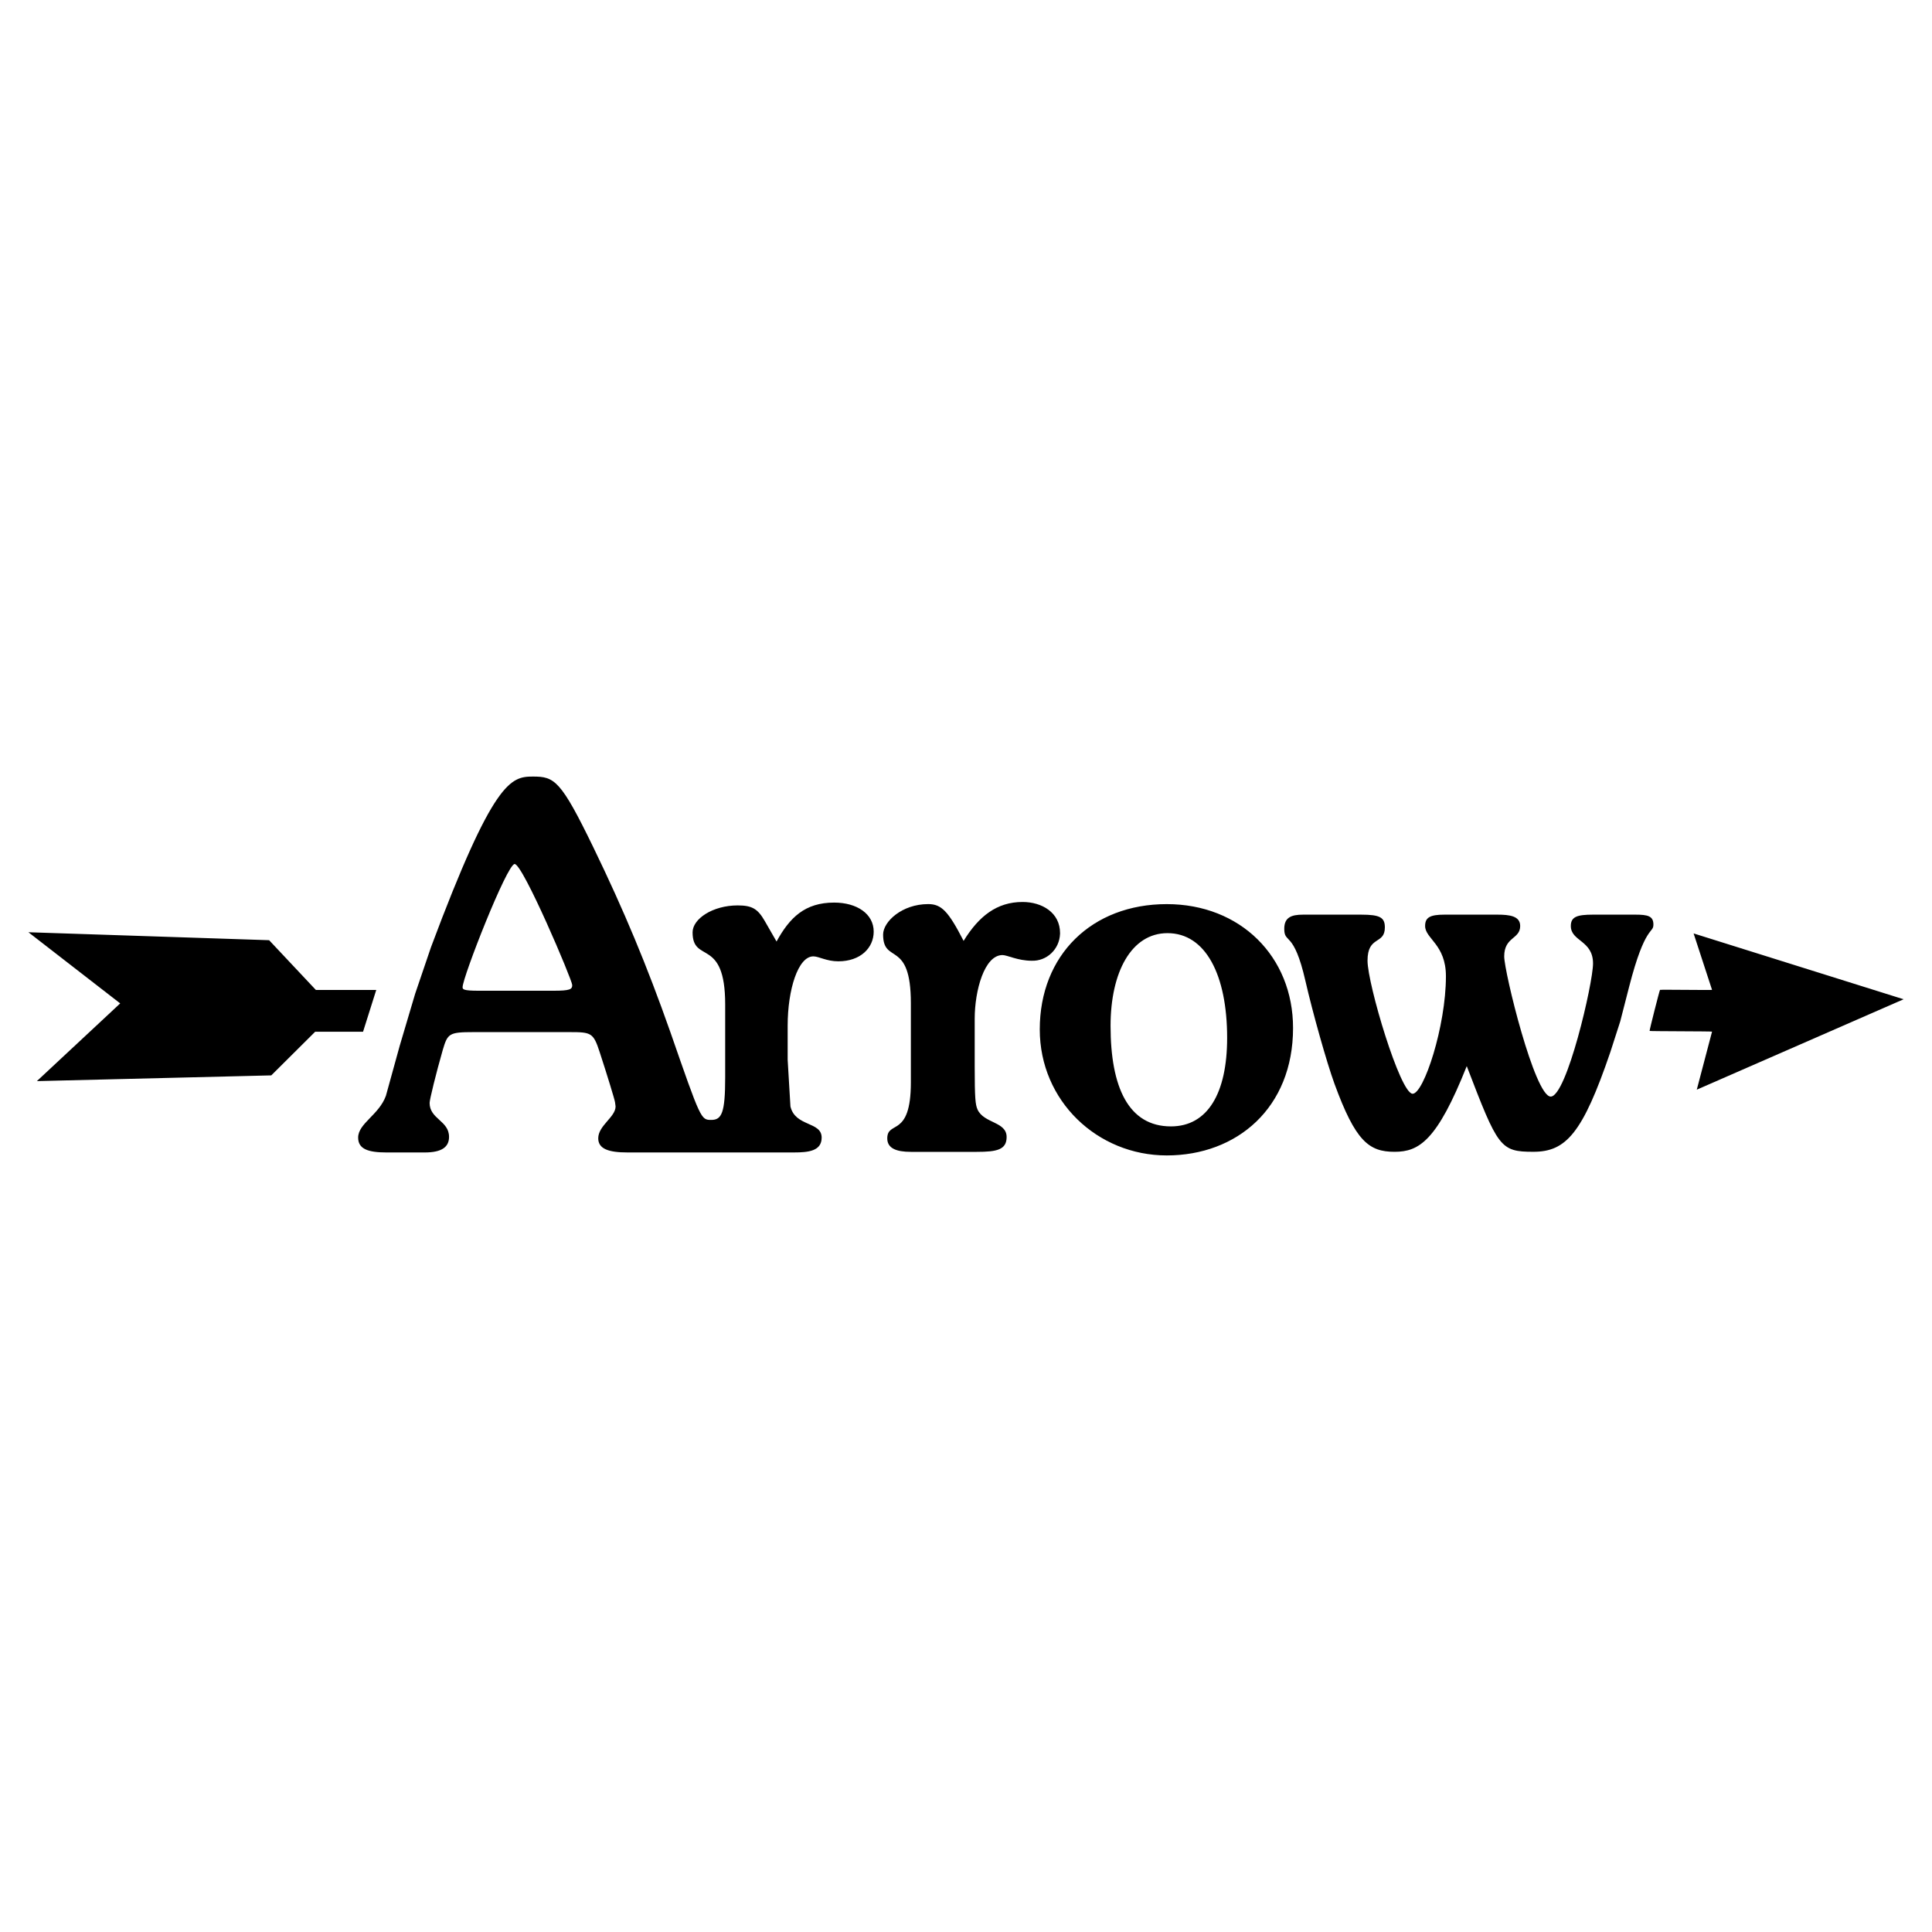
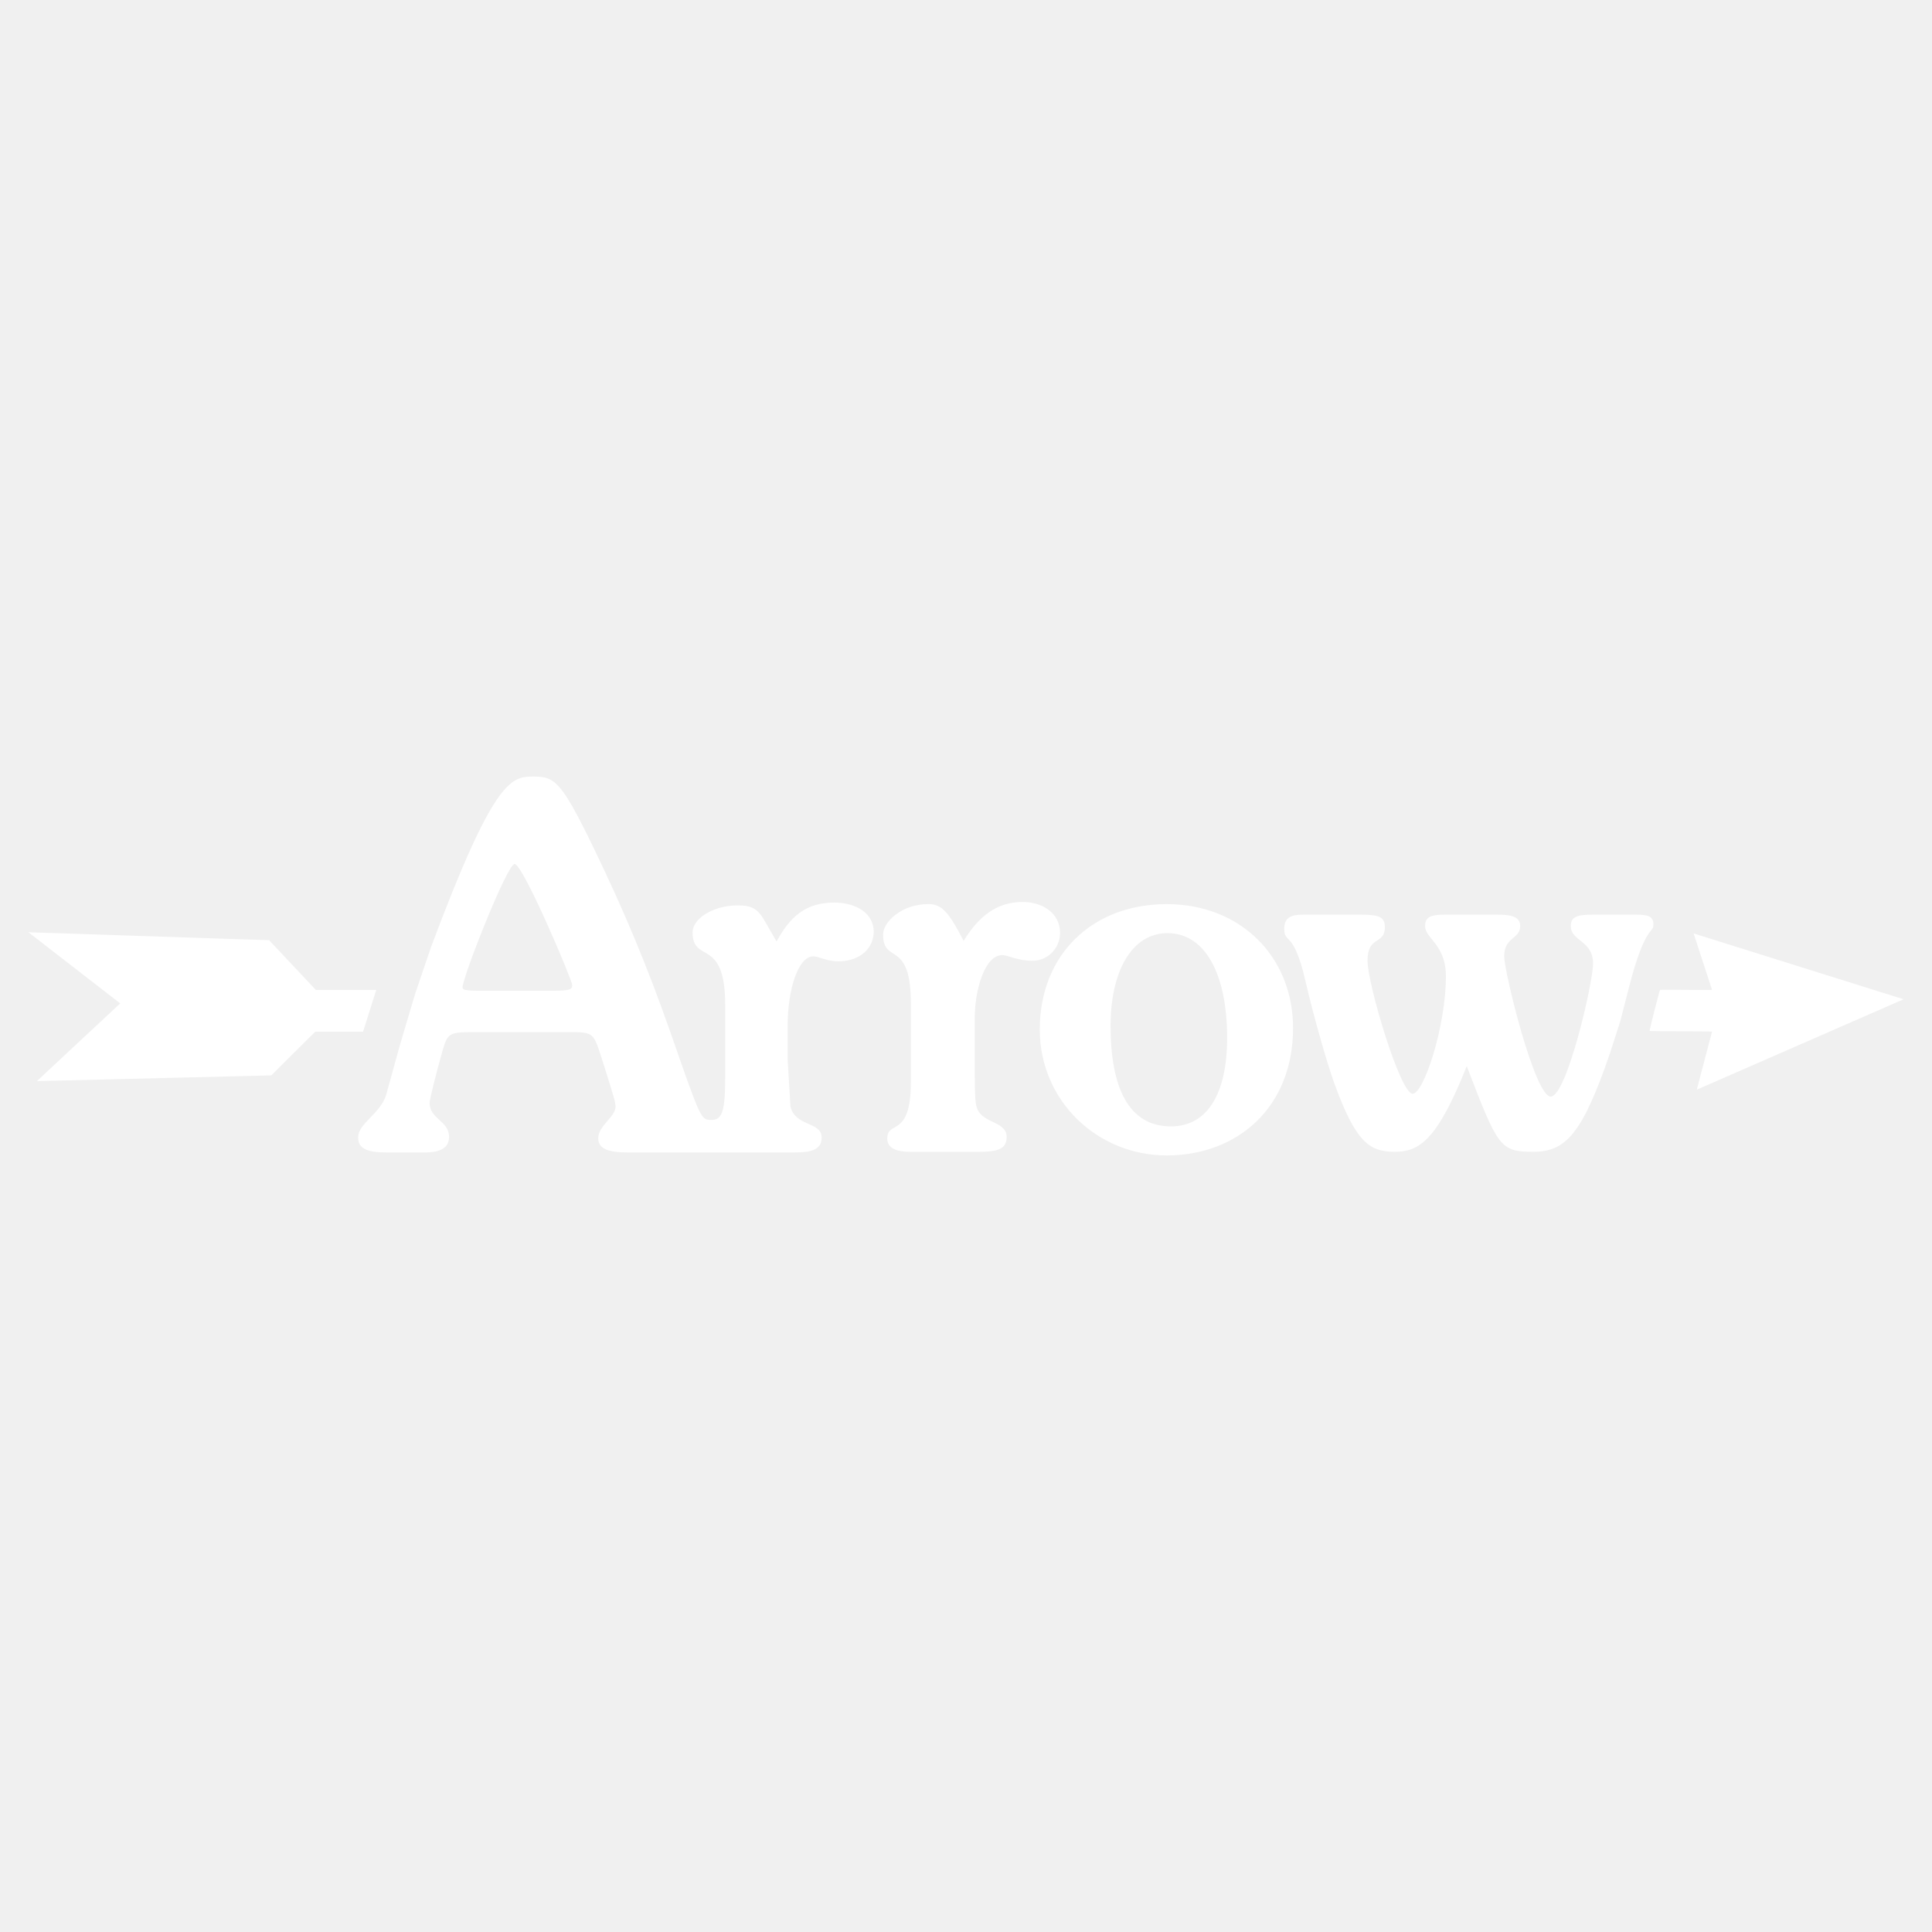
<svg xmlns="http://www.w3.org/2000/svg" width="2500" height="2500" viewBox="0 0 192.756 192.756">
-   <g fill-rule="evenodd" clip-rule="evenodd">
-     <path fill="#fff" d="M0 0h192.756v192.756H0V0z" />
+   <g fill-rule="evenodd" clip-rule="evenodd" fill="#fff">
    <path d="M11.993 100.109l-8.313 7.754 23.385-.572 4.38-4.355h4.777l1.316-4.168h-6.023l-4.664-4.964-24.017-.794 9.159 7.099zM116.408 90.204c-7.477 0-12.67 5.085-12.67 12.501 0 7.133 5.746 12.572 12.67 12.572 6.992 0 12.6-4.732 12.6-12.713 0-7.133-5.262-12.36-12.6-12.36zm.416 22.177c-4.223 0-6.023-3.885-6.023-10.029 0-5.367 2.078-9.252 5.678-9.252 3.807 0 5.953 4.167 5.953 10.454 0 5.507-1.94 8.827-5.608 8.827zM83.222 90.051c-2.908 0-4.431 1.483-5.746 3.884l-1.177-2.048c-.692-1.201-1.246-1.554-2.7-1.554-2.492 0-4.5 1.342-4.5 2.684 0 3.178 3.253.424 3.253 7.204v7.275c0 3.531-.346 4.238-1.384 4.238-1.039 0-1.039 0-4.084-8.758-2.335-6.633-4.622-12.119-7.685-18.435-3.253-6.709-3.876-7.063-6.022-7.063-2.215 0-3.946.354-10.176 17.021l-1.585 4.66-1.531 5.158-1.384 5.014c-.692 1.906-2.769 2.754-2.769 4.168 0 1.129.969 1.482 2.838 1.482h3.808c1.73 0 2.423-.564 2.423-1.555 0-1.623-1.938-1.766-1.938-3.389 0-.334.639-2.934 1.315-5.297.484-1.625.623-1.766 3.046-1.766h9.623c2.146 0 2.354.07 2.977 1.977.757 2.316 1.503 4.758 1.538 5.021l.054.418c0 1.059-1.73 1.906-1.73 3.178 0 1.059 1.038 1.412 2.907 1.412h16.615c1.454 0 2.769-.141 2.769-1.482 0-1.625-2.63-1.061-3.115-3.107l-.277-4.662v-3.391c0-3.602 1.038-6.921 2.561-6.921.554 0 1.315.494 2.492.494 2.215 0 3.531-1.342 3.531-2.966-.002-1.764-1.663-2.894-3.947-2.894zm-28.001 8.795h-7.476c-1.523 0-1.592-.143-1.592-.354 0-.988 4.431-12.289 5.192-12.289.831 0 5.746 11.582 5.746 12.076 0 .424-.208.567-1.87.567z" />
    <path d="M96.139 93.873c-1.523-2.966-2.215-3.672-3.531-3.672-2.63 0-4.5 1.766-4.5 3.037 0 3.037 2.769.424 2.769 6.851v7.91c0 5.58-2.354 3.744-2.354 5.58 0 .988.9 1.342 2.354 1.342h6.577c2.008 0 2.977-.211 2.977-1.482 0-1.555-2.285-1.342-2.908-2.756-.207-.494-.277-1.059-.277-4.307v-4.732c0-2.826.971-6.357 2.77-6.357.484 0 1.523.565 2.908.565 1.51.058 2.779-1.142 2.836-2.682.002-.025.002-.047.002-.072 0-2.048-1.799-3.107-3.738-3.107-2.561-.002-4.362 1.41-5.885 3.882zM146.338 106.367c3.115 8.123 3.324 8.547 6.646 8.547 3.254 0 4.916-1.836 7.684-9.959l.982-3.047.887-3.451c1.594-6.214 2.424-5.297 2.424-6.214 0-.848-.555-.989-1.801-.989h-4.223c-1.592 0-2.215.212-2.215 1.13 0 1.554 2.215 1.413 2.215 3.744 0 1.977-2.631 13.277-4.223 13.277s-4.639-12.43-4.639-13.984c0-1.978 1.594-1.695 1.594-3.037 0-.988-1.039-1.13-2.285-1.13h-5.262c-1.453 0-1.938.282-1.938 1.13 0 1.271 2.076 1.836 2.076 5.015 0 5.014-2.215 11.725-3.322 11.725-1.246 0-4.5-10.947-4.5-13.279 0-2.542 1.73-1.554 1.73-3.319 0-.989-.484-1.271-2.354-1.271H130c-1.176 0-1.869.282-1.869 1.412 0 1.548.943.083 2.109 5.192.725 3.168 2.133 8.164 2.896 10.256 2.1 5.746 3.432 6.801 6.002 6.801 2.424-.002 4.223-1.062 7.2-8.549zM168.971 93.128l1.84 5.632c-.006.037-5.076-.039-5.191 0-.043.014-1.07 4.068-1.039 4.096.045.039 6.184.031 6.23.07l-1.523 5.791 20.635-9.02-20.952-6.569z" />
  </g>
</svg>
